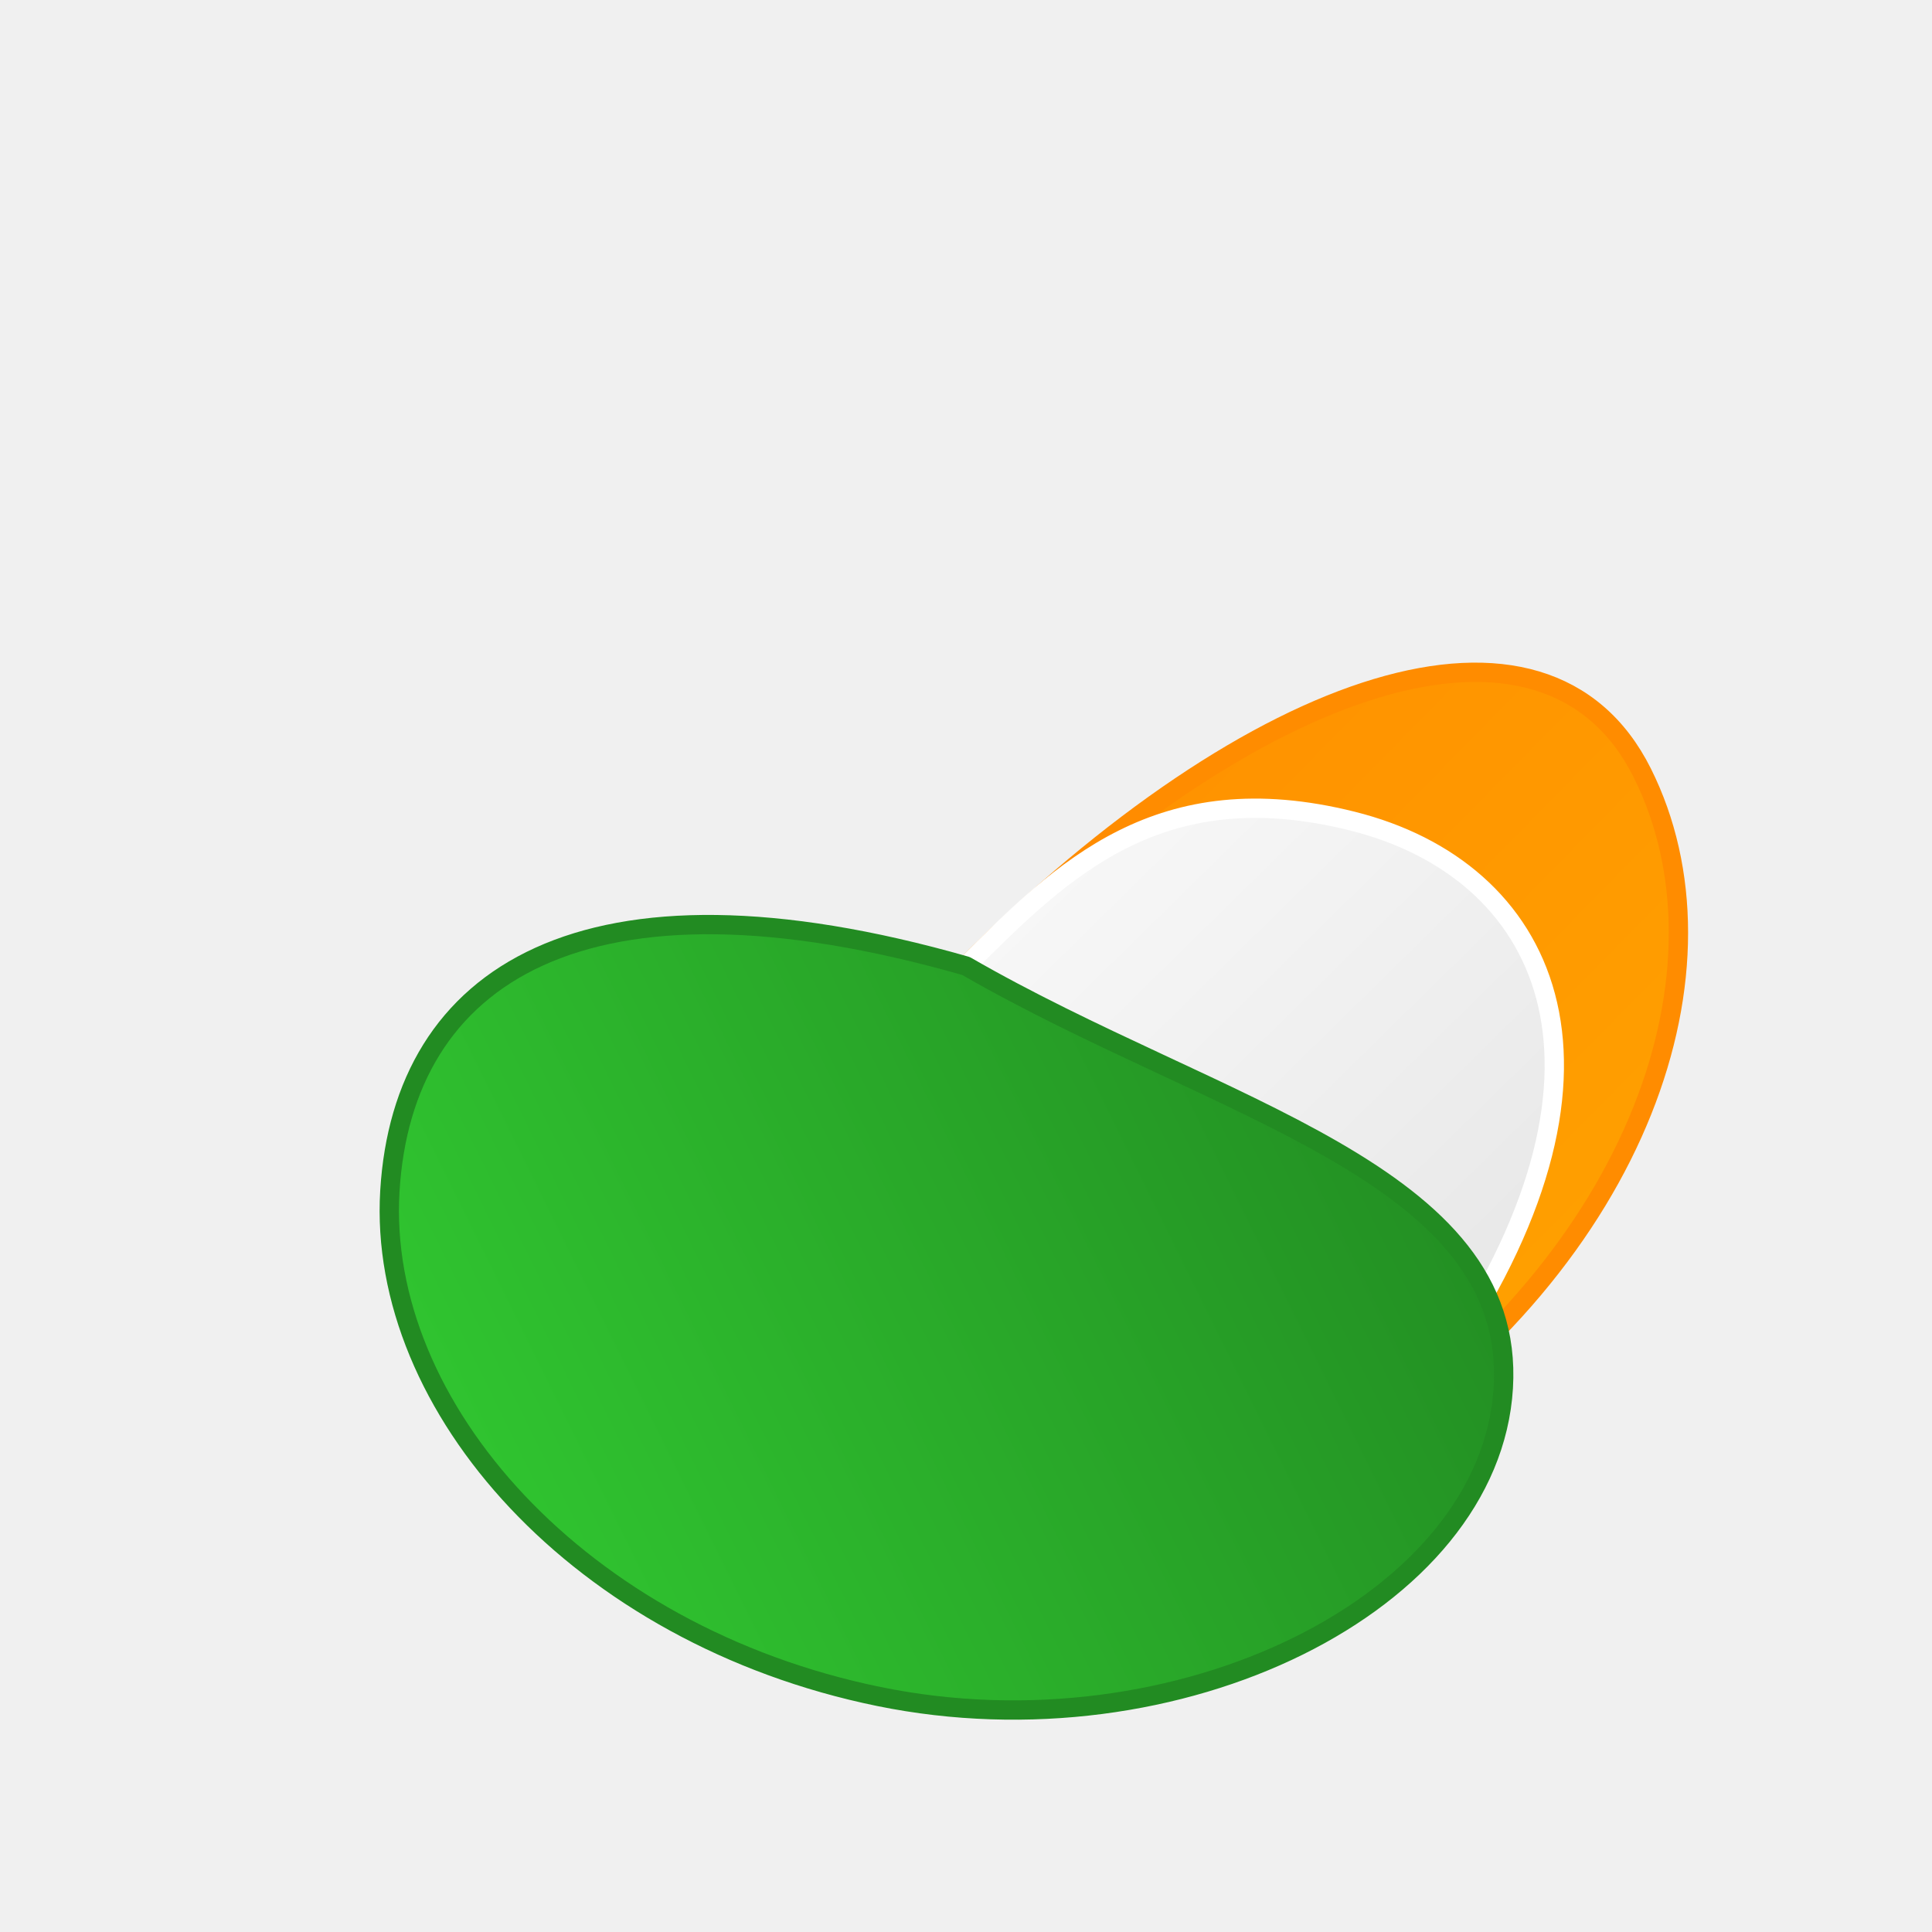
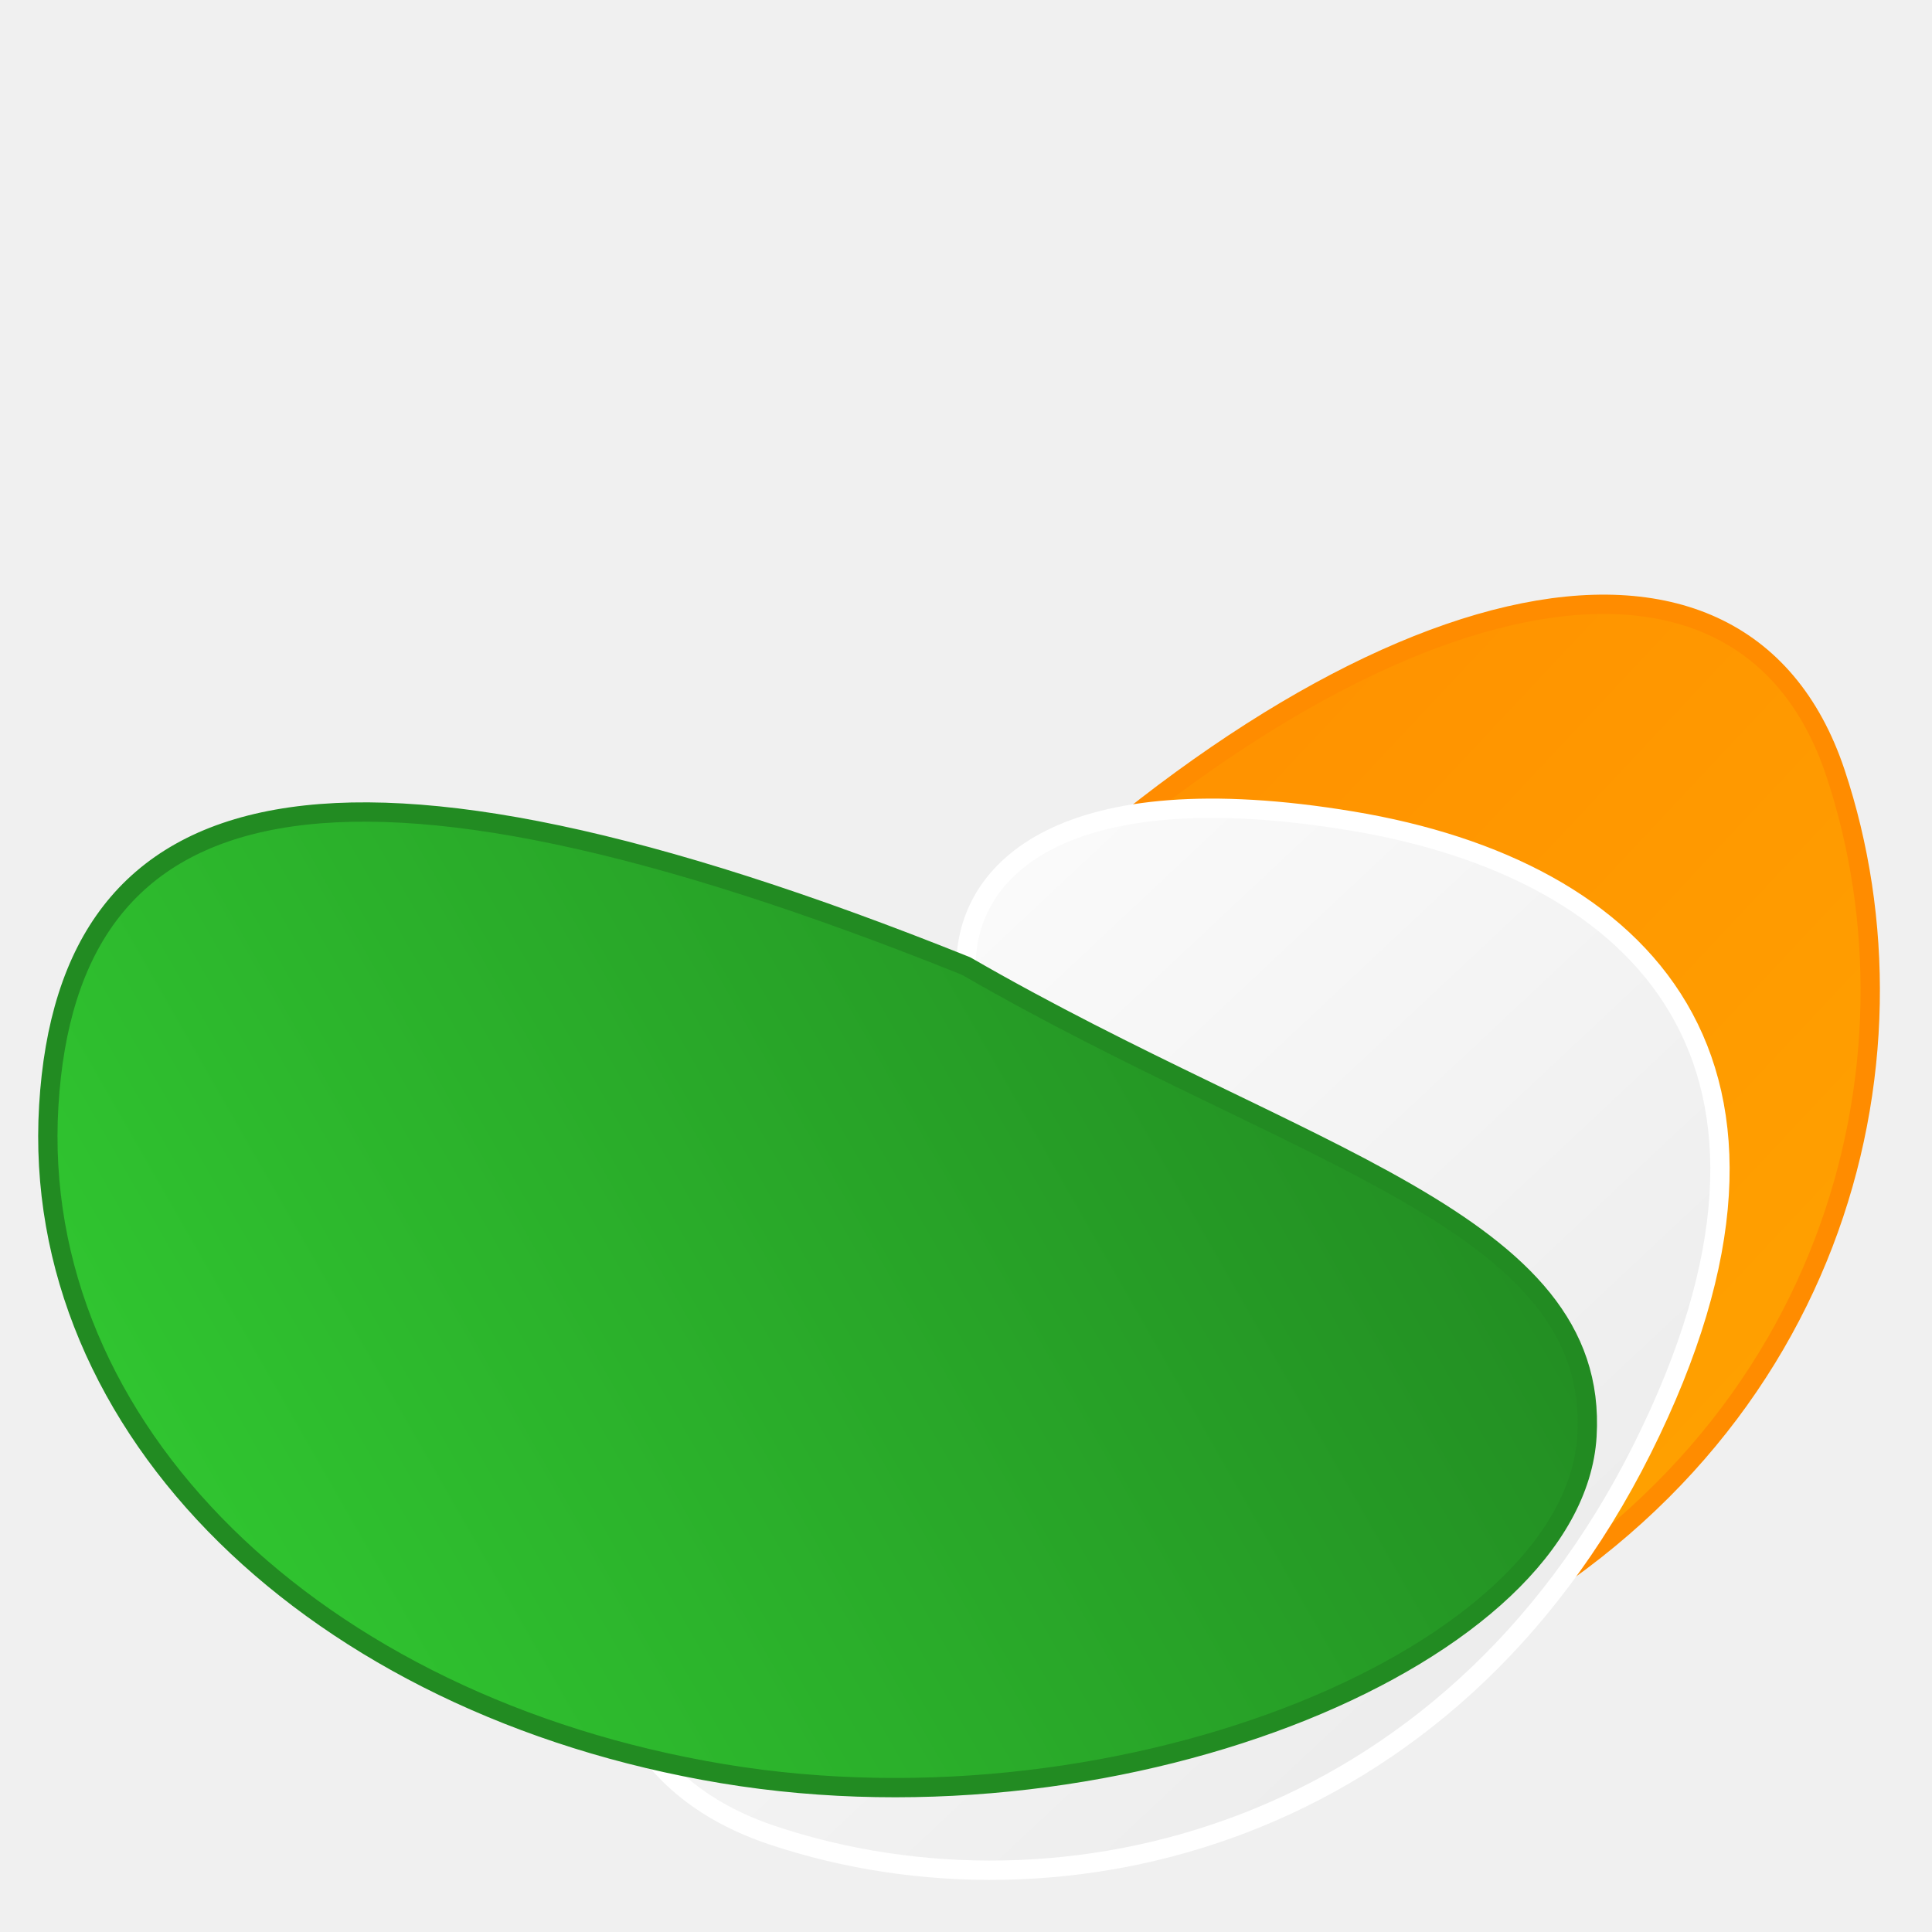
<svg xmlns="http://www.w3.org/2000/svg" viewBox="0 0 200 200">
  <defs>
-     <linearGradient id="orangeGradient" x1="0%" y1="0%" x2="100%" y2="100%">
+     <linearGradient id="orangeGrad" x1="0%" y1="0%" x2="100%" y2="100%">
      <stop offset="0%" style="stop-color:#FF8C00;stop-opacity:1" />
      <stop offset="100%" style="stop-color:#FFA500;stop-opacity:1" />
    </linearGradient>
-     <linearGradient id="whiteGradient" x1="0%" y1="0%" x2="100%" y2="100%">
+     <linearGradient id="whiteGrad" x1="0%" y1="0%" x2="100%" y2="100%">
      <stop offset="0%" style="stop-color:#FFFFFF;stop-opacity:1" />
-       <stop offset="100%" style="stop-color:#E0E0E0;stop-opacity:1" />
+       <stop offset="100%" style="stop-color:#E8E8E8;stop-opacity:1" />
    </linearGradient>
-     <linearGradient id="greenGradient" x1="0%" y1="0%" x2="100%" y2="100%">
+     <linearGradient id="greenGrad" x1="0%" y1="0%" x2="100%" y2="100%">
      <stop offset="0%" style="stop-color:#228B22;stop-opacity:1" />
      <stop offset="100%" style="stop-color:#32CD32;stop-opacity:1" />
    </linearGradient>
    <filter id="glow" x="-50%" y="-50%" width="200%" height="200%">
-       <feGaussianBlur stdDeviation="3" result="coloredBlur" />
+       <feGaussianBlur stdDeviation="4" result="coloredBlur" />
      <feMerge>
        <feMergeNode in="coloredBlur" />
        <feMergeNode in="SourceGraphic" />
      </feMerge>
    </filter>
  </defs>
-   <path d="M100 100             C 130 70 160 60 170 80             C 180 100 170 130 140 150             C 110 170 90 160 85 140             C 80 120 90 110 100 100 Z" fill="url(#orangeGradient)" stroke="#FF8C00" stroke-width="2" stroke-linecap="round" stroke-linejoin="round" />
-   <path d="M100 100             C 70 130 60 160 80 170             C 100 180 130 170 150 140             C 170 110 160 90 140 85             C 120 80 110 90 100 100 Z" fill="url(#whiteGradient)" stroke="#FFFFFF" stroke-width="2" stroke-linecap="round" stroke-linejoin="round" />
-   <path d="M100 100             C 100 70 90 40 110 30             C 130 20 160 40 170 70             C 180 100 170 130 150 140             C 130 150 110 140 100 100 Z" fill="url(#greenGradient)" stroke="#228B22" stroke-width="2" stroke-linecap="round" stroke-linejoin="round" transform="rotate(120 100 100)" />
+   <path d="M100 100             C 140 60 180 50 190 80             C 200 110 190 150 150 170             C 110 190 90 170 85 140             C 80 110 90 100 100 100 Z" fill="url(#orangeGrad)" stroke="#FF8C00" stroke-width="2" stroke-linecap="round" stroke-linejoin="round" />
+   <path d="M100 100             C 60 140 50 180 80 190             C 110 200 150 190 170 150             C 190 110 170 90 140 85             C 110 80 100 90 100 100 Z" fill="url(#whiteGrad)" stroke="#FFFFFF" stroke-width="2" stroke-linecap="round" stroke-linejoin="round" />
+   <path d="M100 100             C 100 60 90 30 110 20             C 130 10 170 40 185 80             C 200 120 190 160 160 175             C 130 190 110 170 100 100 Z" fill="url(#greenGrad)" stroke="#228B22" stroke-width="2" stroke-linecap="round" stroke-linejoin="round" transform="rotate(120 100 100)" />
</svg>
